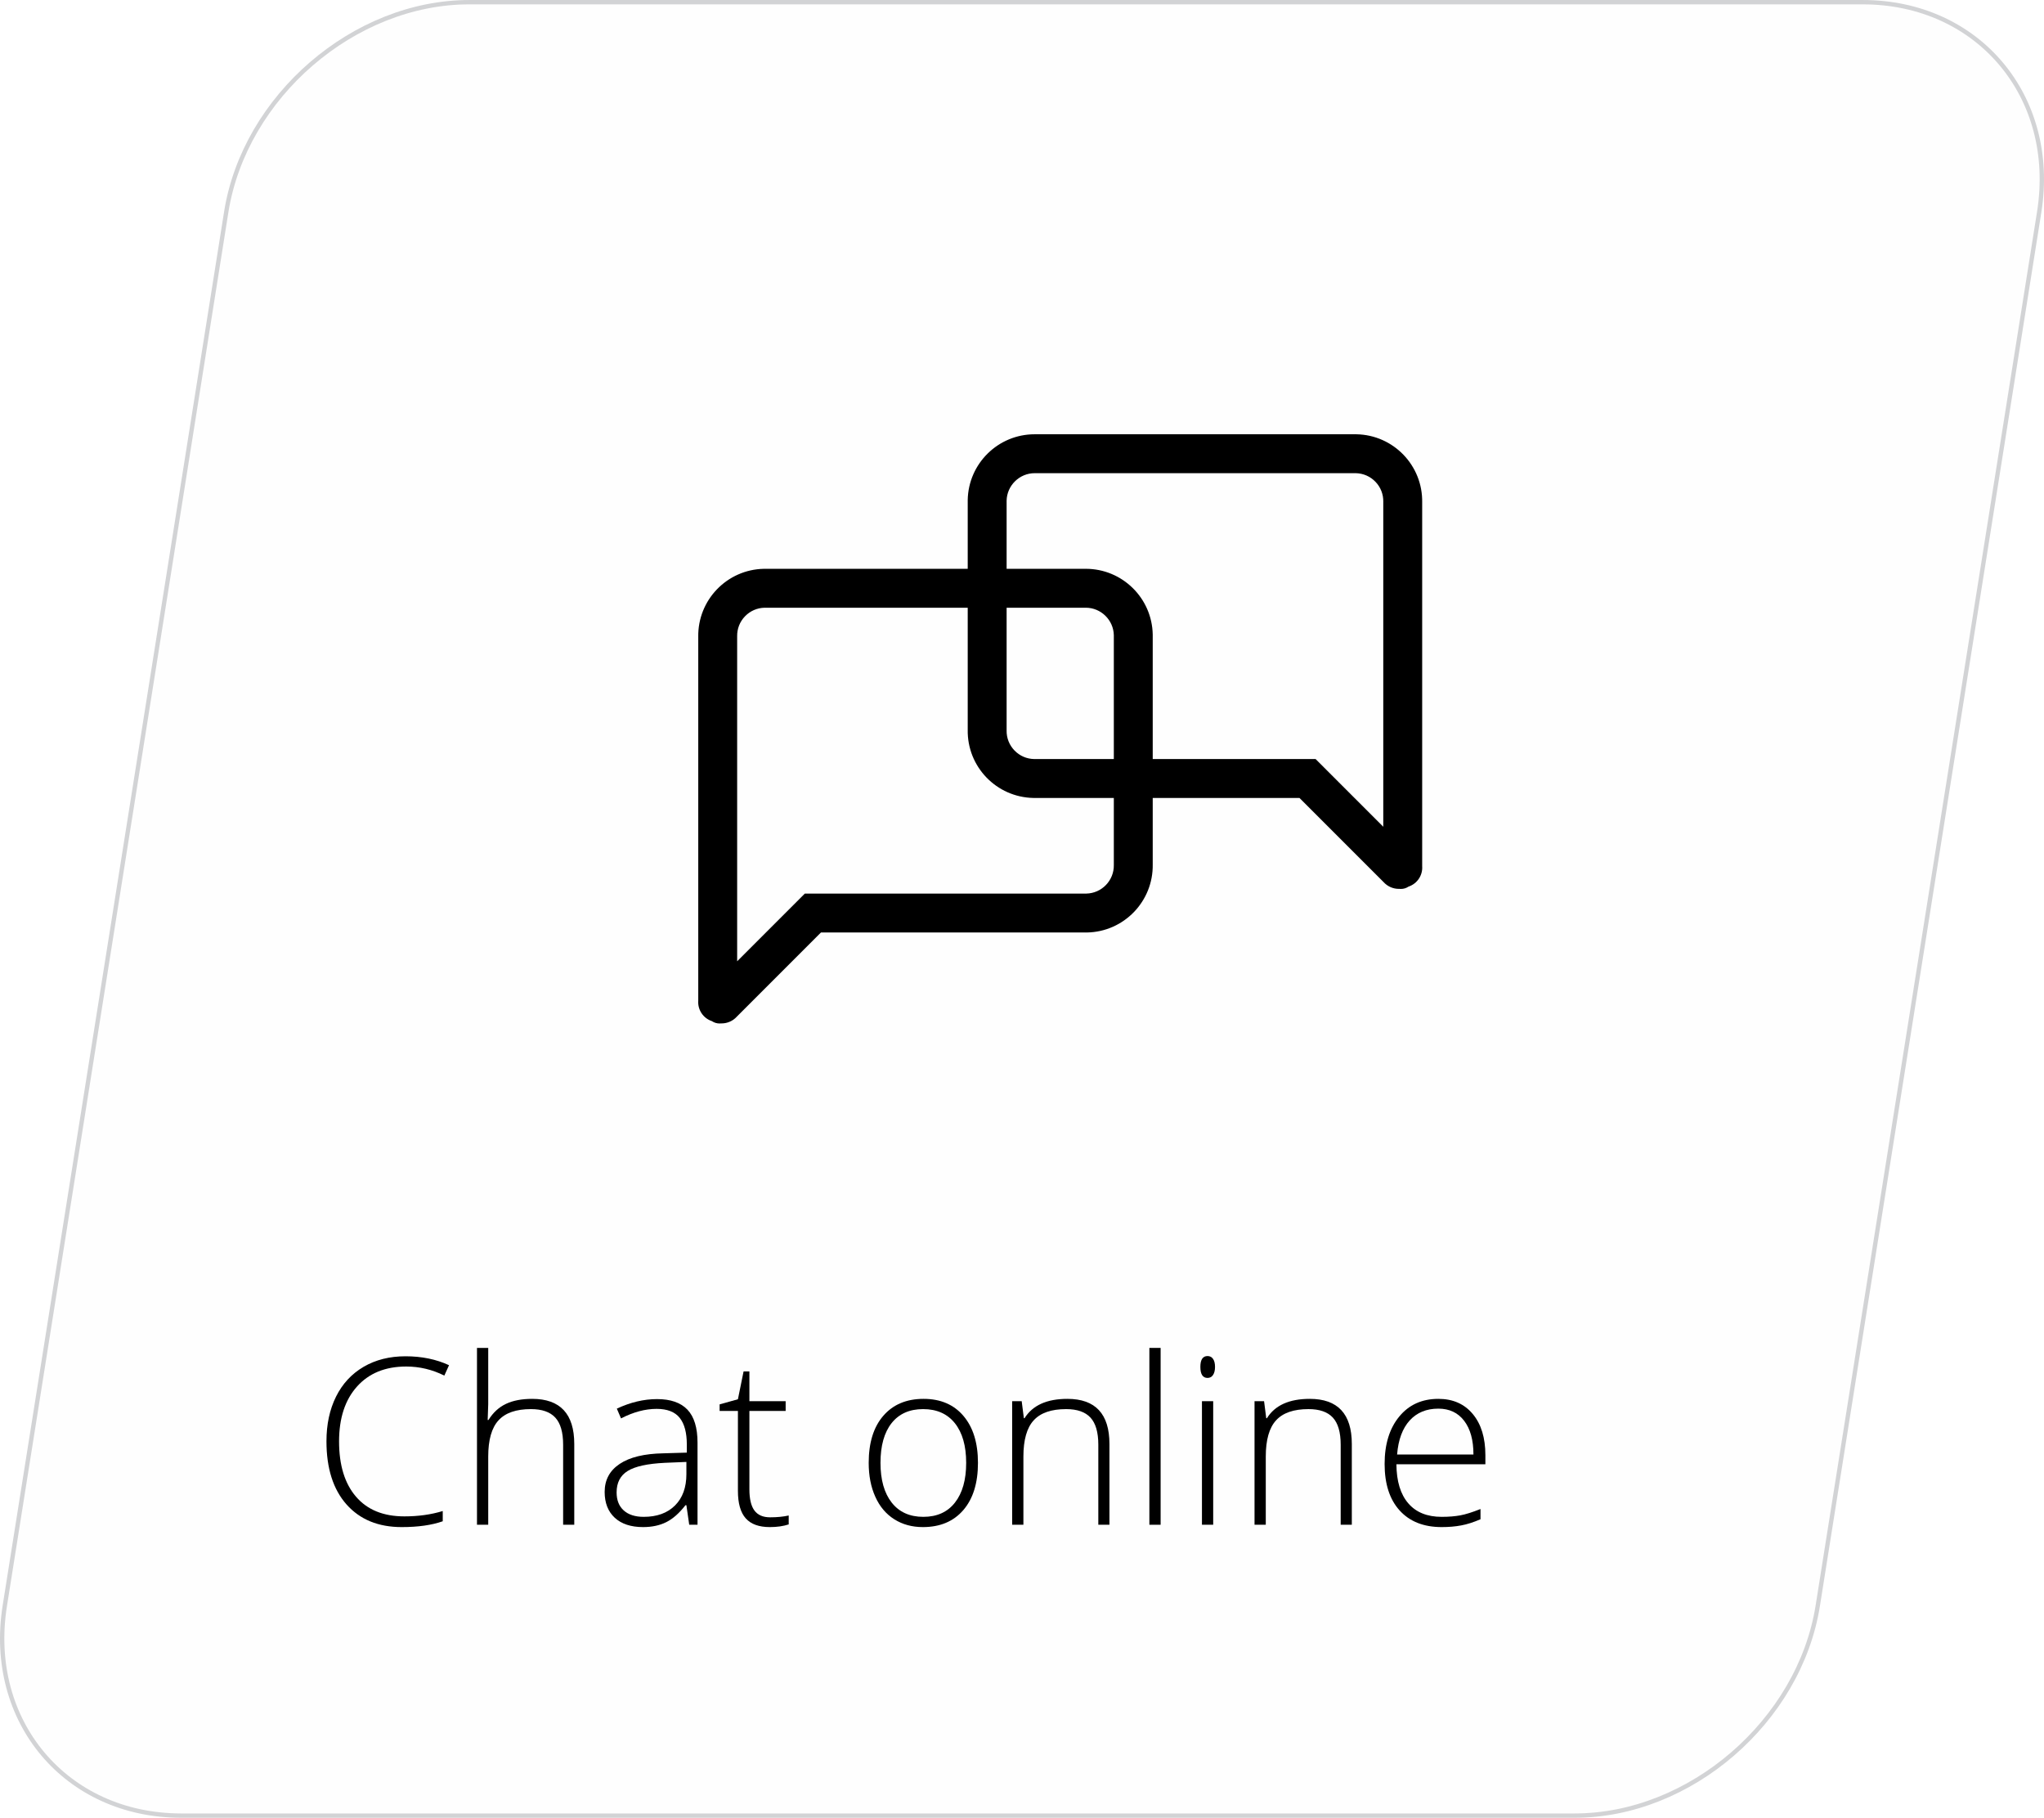
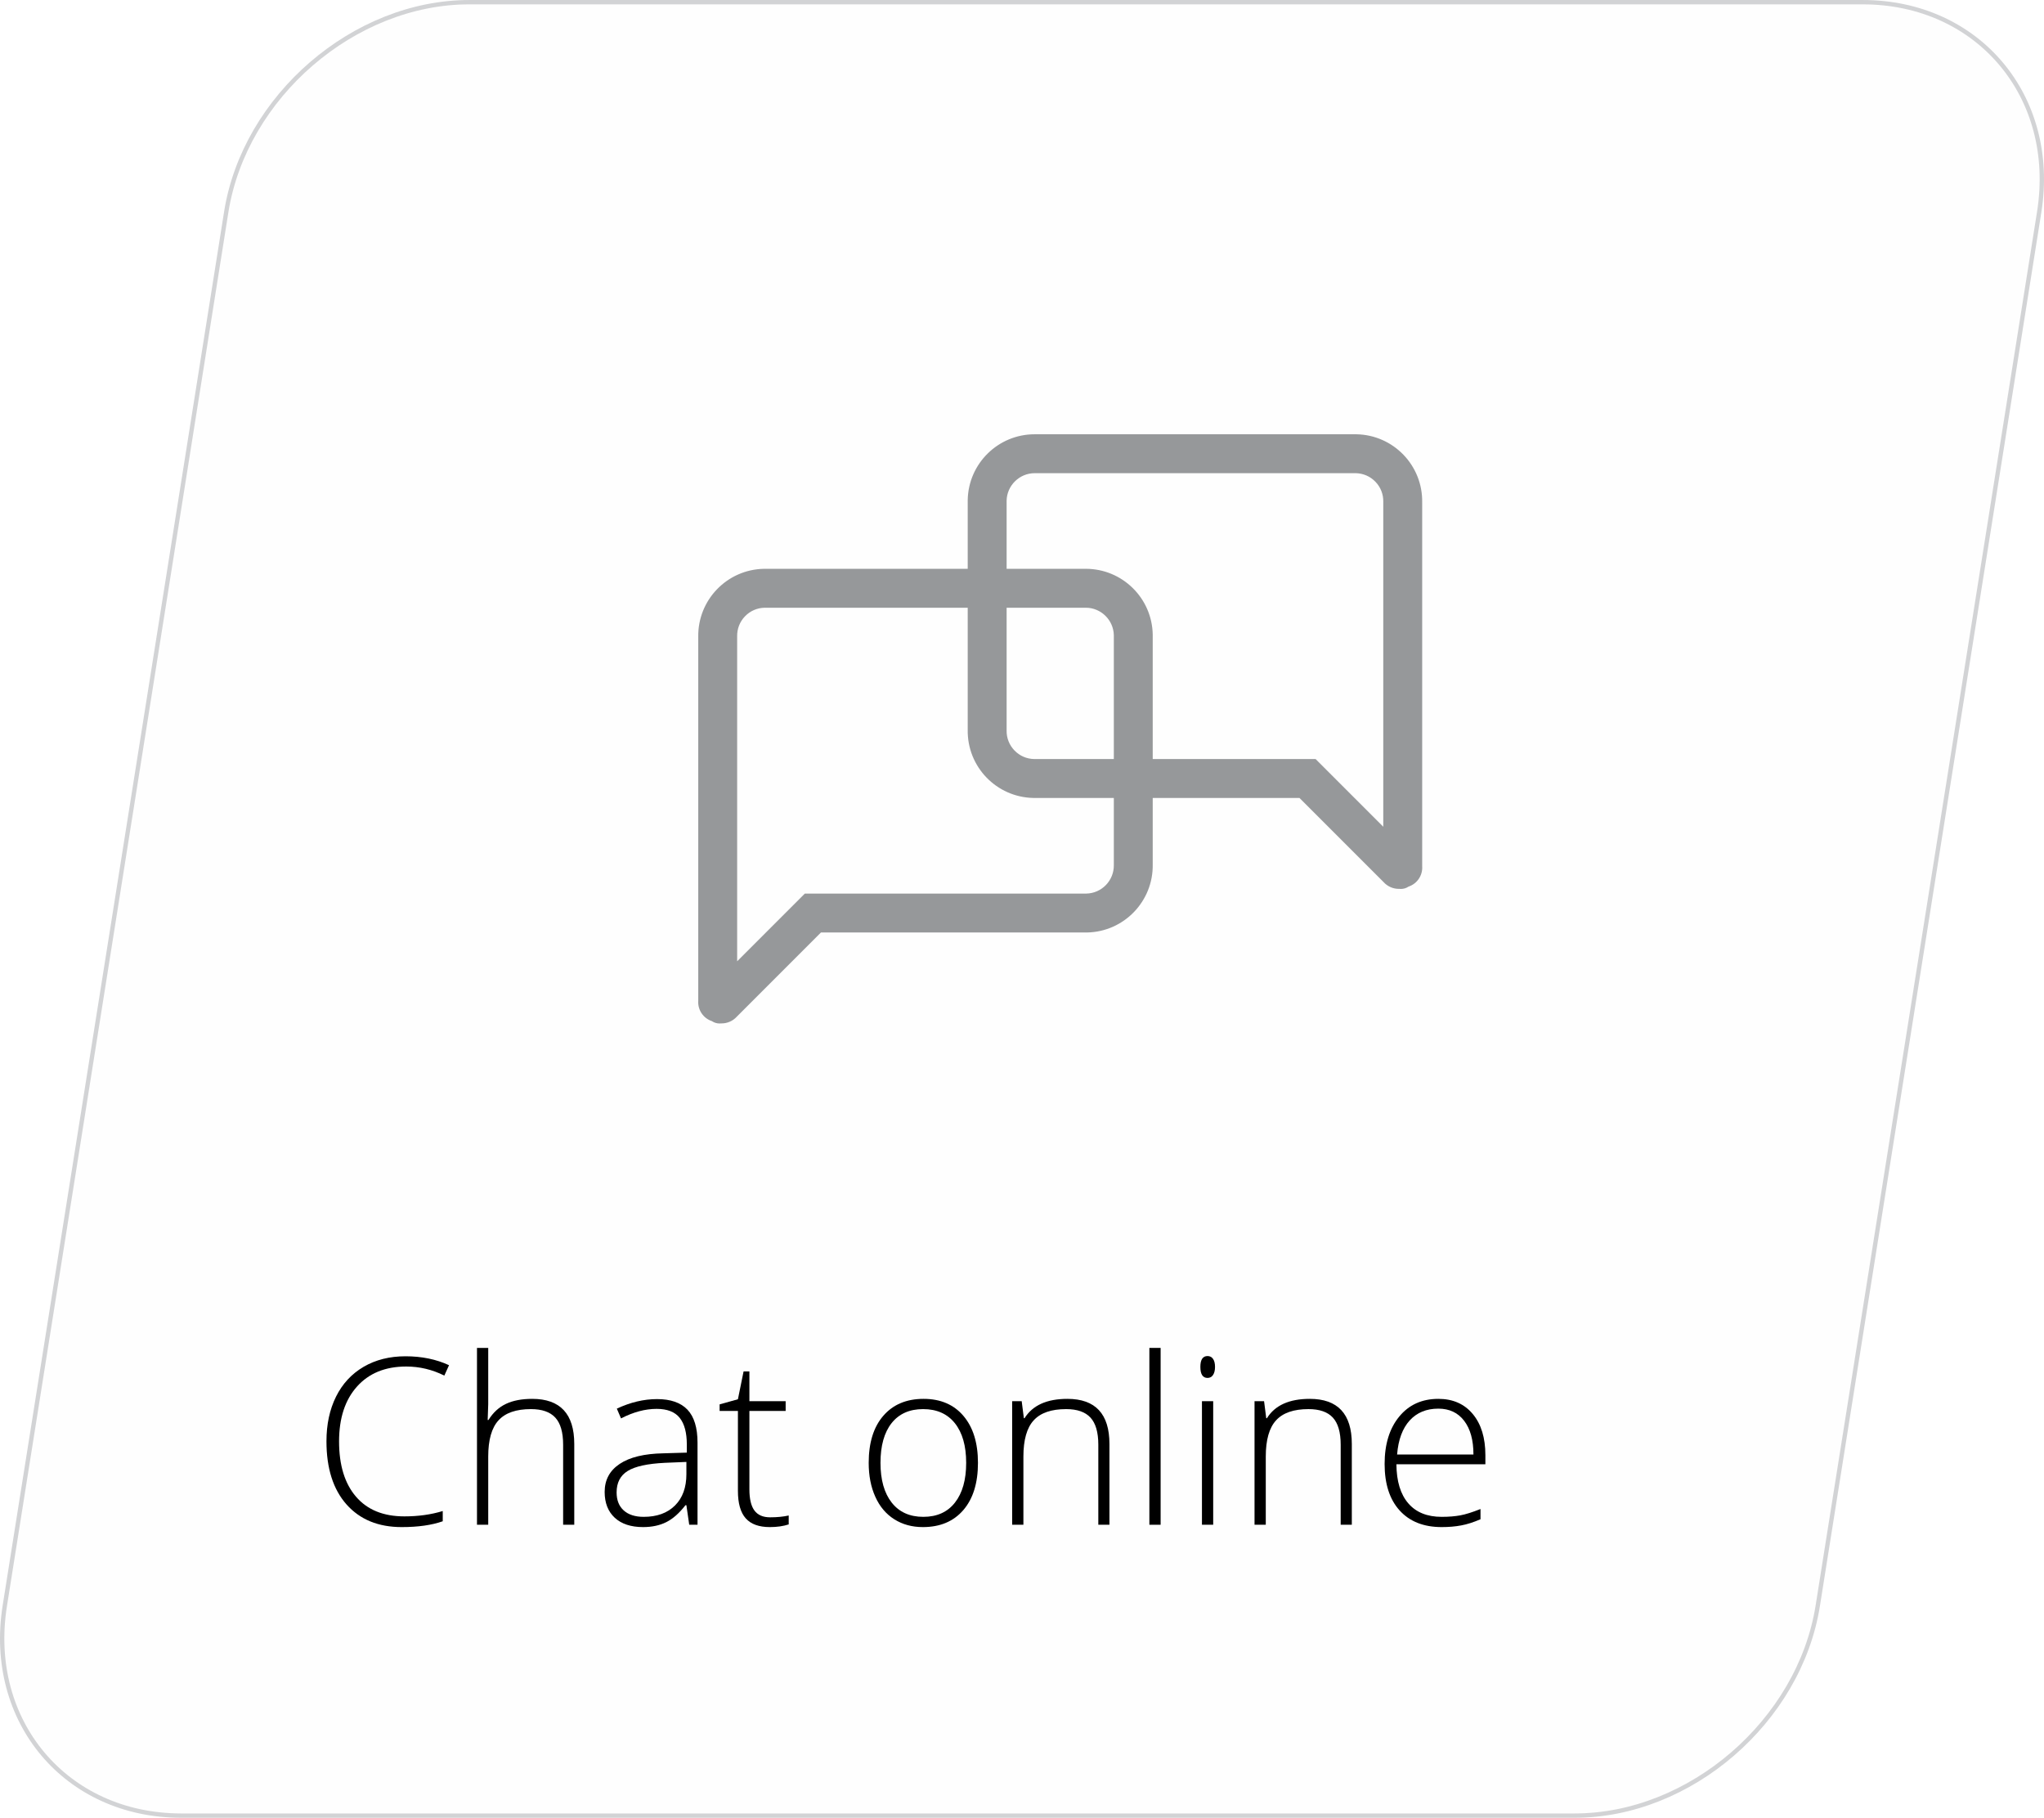
<svg xmlns="http://www.w3.org/2000/svg" xml:space="preserve" width="35.917mm" height="31.934mm" version="1.0" shape-rendering="geometricPrecision" text-rendering="geometricPrecision" image-rendering="optimizeQuality" fill-rule="evenodd" clip-rule="evenodd" viewBox="0 0 2885223 2565230">
  <g id="Camada_x0020_1">
    <g id="_2018540785440">
      <path fill="#FEFEFE" stroke="#D2D3D5" stroke-width="6121.12" d="M662494 3061l1966887 0c162885,0 274944,133234 249070,296086l-312570 1966895c-25875,162885 -180292,296119 -343177,296119l-1966894 0c-162845,0 -274904,-133234 -249030,-296119l312570 -1966895c25875,-162852 180292,-296086 343144,-296086z" />
-       <path fill="#000000" fill-rule="nonzero" d="M1532689 857591c21408,0 39145,17415 39538,38831l0 1486 -8 506 0 499 0 320756 0 506 8 490c394,21833 -17046,39932 -38903,40333l-699 0 -699 0 -514 -16 -498 0 -372087 0 -22749 0 -16074 16082 -79462 79470 0 -457621 0 -515 -8 -506c-201,-10563 3735,-20580 11069,-28187 7334,-7616 17199,-11905 27762,-12114l739 0 739 0 498 8 506 0 449067 0 498 0 514 -8 763 0zm0 -54913c-594,0 -1189,0 -1775,8l-449067 0c-578,-8 -1165,-8 -1743,-8 -586,0 -1165,0 -1751,8 -52174,964 -93689,44052 -92725,96227l0 513201c-940,12901 6973,24790 19247,28879 3197,2161 6973,3317 10805,3317 666,0 1349,-48 2016,-112 289,8 562,8 851,8 8226,0 16090,-3486 21609,-9631l118671 -118679 372087 0c562,16 1141,16 1711,16 570,0 1141,0 1711,-16 52198,-940 93736,-44029 92797,-96227l0 -320756c16,-1157 16,-2322 0,-3503 -956,-51579 -43065,-92732 -94444,-92732z" />
-       <path fill="#000000" fill-rule="nonzero" d="M1460425 667732l771 0 506 16 506 0 449059 0 506 0 506 -16 739 0 731 0c10571,209 20428,4506 27762,12114 7342,7615 11270,17632 11077,28195l-16 514 0 507 0 457621 -79462 -79470 -16074 -16082 -22757 0 -372071 0 -514 0 -522 8 -675 0 -723 0c-10579,-193 -20452,-4490 -27794,-12113 -7342,-7608 -11286,-17641 -11094,-28204l16 -506 0 -490 0 -320764 0 -507 -16 -490 0 -1486c402,-21416 18139,-38847 39539,-38847zm0 -54913c-51371,0 -93480,41169 -94436,92748 -24,1165 -24,2330 0,3495l0 320764c-956,52190 40591,95271 92789,96219 578,8 1149,8 1719,8 570,0 1141,0 1711,-8l372071 0 118679 118678c5526,6138 13374,9632 21600,9632 289,0 579,0 860,-8 683,72 1365,104 2032,104 3832,0 7599,-1148 10796,-3317 12267,-4081 20187,-15970 19239,-28863l0 -513209c972,-52183 -40542,-95263 -92724,-96227 -579,-16 -1165,-16 -1743,-16 -587,0 -1165,0 -1751,16l-449059 0c-595,-16 -1189,-16 -1783,-16z" />
+       <path fill="#96989A" fill-rule="nonzero" d="M1532689 857591c21408,0 39145,17415 39538,38831l0 1486 -8 506 0 499 0 320756 0 506 8 490c394,21833 -17046,39932 -38903,40333l-699 0 -699 0 -514 -16 -498 0 -372087 0 -22749 0 -16074 16082 -79462 79470 0 -457621 0 -515 -8 -506c-201,-10563 3735,-20580 11069,-28187 7334,-7616 17199,-11905 27762,-12114l739 0 739 0 498 8 506 0 449067 0 498 0 514 -8 763 0zm0 -54913c-594,0 -1189,0 -1775,8l-449067 0c-578,-8 -1165,-8 -1743,-8 -586,0 -1165,0 -1751,8 -52174,964 -93689,44052 -92725,96227l0 513201c-940,12901 6973,24790 19247,28879 3197,2161 6973,3317 10805,3317 666,0 1349,-48 2016,-112 289,8 562,8 851,8 8226,0 16090,-3486 21609,-9631l118671 -118679 372087 0c562,16 1141,16 1711,16 570,0 1141,0 1711,-16 52198,-940 93736,-44029 92797,-96227l0 -320756c16,-1157 16,-2322 0,-3503 -956,-51579 -43065,-92732 -94444,-92732z" />
+       <path fill="#96989A" fill-rule="nonzero" d="M1460425 667732l771 0 506 16 506 0 449059 0 506 0 506 -16 739 0 731 0c10571,209 20428,4506 27762,12114 7342,7615 11270,17632 11077,28195l-16 514 0 507 0 457621 -79462 -79470 -16074 -16082 -22757 0 -372071 0 -514 0 -522 8 -675 0 -723 0c-10579,-193 -20452,-4490 -27794,-12113 -7342,-7608 -11286,-17641 -11094,-28204l16 -506 0 -490 0 -320764 0 -507 -16 -490 0 -1486c402,-21416 18139,-38847 39539,-38847zm0 -54913c-51371,0 -93480,41169 -94436,92748 -24,1165 -24,2330 0,3495l0 320764c-956,52190 40591,95271 92789,96219 578,8 1149,8 1719,8 570,0 1141,0 1711,-8l372071 0 118679 118678c5526,6138 13374,9632 21600,9632 289,0 579,0 860,-8 683,72 1365,104 2032,104 3832,0 7599,-1148 10796,-3317 12267,-4081 20187,-15970 19239,-28863l0 -513209c972,-52183 -40542,-95263 -92724,-96227 -579,-16 -1165,-16 -1743,-16 -587,0 -1165,0 -1751,16l-449059 0c-595,-16 -1189,-16 -1783,-16z" />
      <path fill="black" fill-rule="nonzero" d="M573345 1928401c-29385,0 -52536,9414 -69397,28244 -16910,18877 -25336,44655 -25336,77389 0,33546 7985,59541 23914,78041 15929,18556 38639,27802 68248,27802 19705,0 37763,-2515 54182,-7551l0 14451c-15487,5470 -34806,8210 -58014,8210 -32895,0 -58833,-10620 -77767,-31907 -18885,-21296 -28356,-51010 -28356,-89158 0,-23858 4490,-44880 13519,-63051 9029,-18170 22059,-32180 38968,-42085 16966,-9904 36671,-14828 59107,-14828 22878,0 43346,4209 61412,12587l-6627 14668c-17070,-8539 -35024,-12812 -53853,-12812z" />
      <path id="1" fill="black" fill-rule="nonzero" d="M794894 2151701l0 -113016c0,-17511 -3720,-30268 -11110,-38261 -7334,-7936 -18773,-11929 -34317,-11929 -20845,0 -36116,5254 -45747,15817 -9688,10507 -14564,27586 -14564,51170l0 96219 -15873 0 0 -249568 15873 0 0 79414 -763 22332 1092 0c6515,-10508 14781,-18067 24742,-22774 9904,-4707 22275,-7061 37048,-7061 39514,0 59331,21239 59331,63653l0 114004 -15712 0z" />
      <path id="2" fill="black" fill-rule="nonzero" d="M972880 2151701l-3992 -27585 -1318 0c-8756,11278 -17785,19215 -27039,23866 -9246,4651 -20195,7005 -32782,7005 -17126,0 -30429,-4378 -39948,-13134 -9527,-8812 -14291,-20910 -14291,-36454 0,-17022 7117,-30212 21296,-39626 14170,-9415 34638,-14396 61516,-14886l33160 -980 0 -11551c0,-16580 -3334,-29063 -10065,-37546 -6732,-8427 -17625,-12644 -32566,-12644 -16146,0 -32895,4490 -50238,13463l-5912 -13792c19150,-8973 38036,-13464 56753,-13464 19158,0 33441,4981 42904,14894 9471,9960 14234,25448 14234,46518l0 115916 -11712 0zm-64199 -11166c18612,0 33328,-5309 44060,-15977 10724,-10620 16147,-25400 16147,-44334l0 -17183 -30485 1253c-24525,1205 -41981,5037 -52383,11496 -10451,6458 -15649,16588 -15649,30268 0,10893 3334,19375 10018,25392 6675,6073 16146,9085 28292,9085z" />
      <path id="3" fill="black" fill-rule="nonzero" d="M1086988 2141194c10074,0 18830,-876 26324,-2571l0 12588c-7711,2514 -16580,3776 -26653,3776 -15375,0 -26702,-4105 -34036,-12371 -7334,-8210 -11005,-21183 -11005,-38807l0 -112687 -25834 0 0 -9302 25834 -7222 7993 -39297 8210 0 0 42029 51170 0 0 13792 -51170 0 0 110662c0,13415 2353,23320 7061,29778 4707,6403 12089,9632 22106,9632z" />
      <path id="4" fill="black" fill-rule="nonzero" d="M1380448 2064351c0,28460 -6892,50680 -20684,66665 -13793,15978 -32783,23971 -57083,23971 -15270,0 -28734,-3671 -40389,-11054 -11664,-7390 -20581,-17953 -26766,-31802 -6242,-13793 -9302,-29714 -9302,-47780 0,-28461 6892,-50624 20684,-66497 13793,-15873 32679,-23810 56753,-23810 23922,0 42752,8049 56376,24139 13624,16090 20411,38149 20411,66168zm-137588 0c0,23970 5310,42639 15817,56046 10507,13407 25392,20138 44663,20138 19263,0 34148,-6731 44655,-20138 10507,-13407 15817,-32076 15817,-56046 0,-24027 -5366,-42687 -15977,-55990 -10620,-13238 -25561,-19866 -44824,-19866 -19215,0 -34044,6628 -44495,19818 -10403,13182 -15656,31907 -15656,56038z" />
      <path id="5" fill="black" fill-rule="nonzero" d="M1550329 2151701l0 -113016c0,-17511 -3719,-30268 -11109,-38261 -7334,-7936 -18773,-11929 -34317,-11929 -20845,0 -36116,5254 -45748,15817 -9687,10507 -14563,27586 -14563,51170l0 96219 -15874 0 0 -174371 13464 0 3068 23970 988 0c11327,-18171 31465,-27256 60473,-27256 39514,0 59331,21239 59331,63653l0 114004 -15713 0z" />
      <polygon id="6" fill="black" fill-rule="nonzero" points="1638282,2151701 1622409,2151701 1622409,1902133 1638282,1902133 " />
      <path id="7" fill="black" fill-rule="nonzero" d="M1712499 2151701l-15873 0 0 -174371 15873 0 0 174371zm-18114 -222754c0,-10234 3390,-15319 10129,-15319 3278,0 5856,1310 7768,3993 1864,2683 2787,6458 2787,11326 0,4820 -923,8595 -2787,11391 -1912,2787 -4490,4153 -7768,4153 -6739,0 -10129,-5197 -10129,-15544z" />
      <path id="8" fill="black" fill-rule="nonzero" d="M1892453 2151701l0 -113016c0,-17511 -3719,-30268 -11109,-38261 -7334,-7936 -18773,-11929 -34317,-11929 -20846,0 -36116,5254 -45748,15817 -9688,10507 -14564,27586 -14564,51170l0 96219 -15873 0 0 -174371 13464 0 3068 23970 988 0c11327,-18171 31465,-27256 60472,-27256 39514,0 59332,21239 59332,63653l0 114004 -15713 0z" />
      <path id="9" fill="black" fill-rule="nonzero" d="M2034974 2154987c-25344,0 -45097,-7825 -59275,-23425 -14170,-15600 -21231,-37489 -21231,-65621 0,-27802 6836,-50077 20524,-66770 13680,-16748 32124,-25127 55331,-25127 20524,0 36719,7117 48599,21400 11873,14234 17785,33610 17785,58126l0 12749 -125603 0c217,24083 5800,42470 16805,55170 10941,12700 26653,19046 47065,19046 9961,0 18661,-707 26212,-2080 7559,-1366 17078,-4378 28629,-8973l0 14451c-9856,4266 -18942,7166 -27256,8700 -8322,1582 -17512,2354 -27585,2354zm-4651 -167150c-16805,0 -30268,5534 -40446,16644 -10129,11110 -16090,27143 -17785,48053l107762 0c0,-20307 -4378,-36124 -13134,-47563 -8764,-11439 -20909,-17134 -36397,-17134z" />
    </g>
  </g>
</svg>
